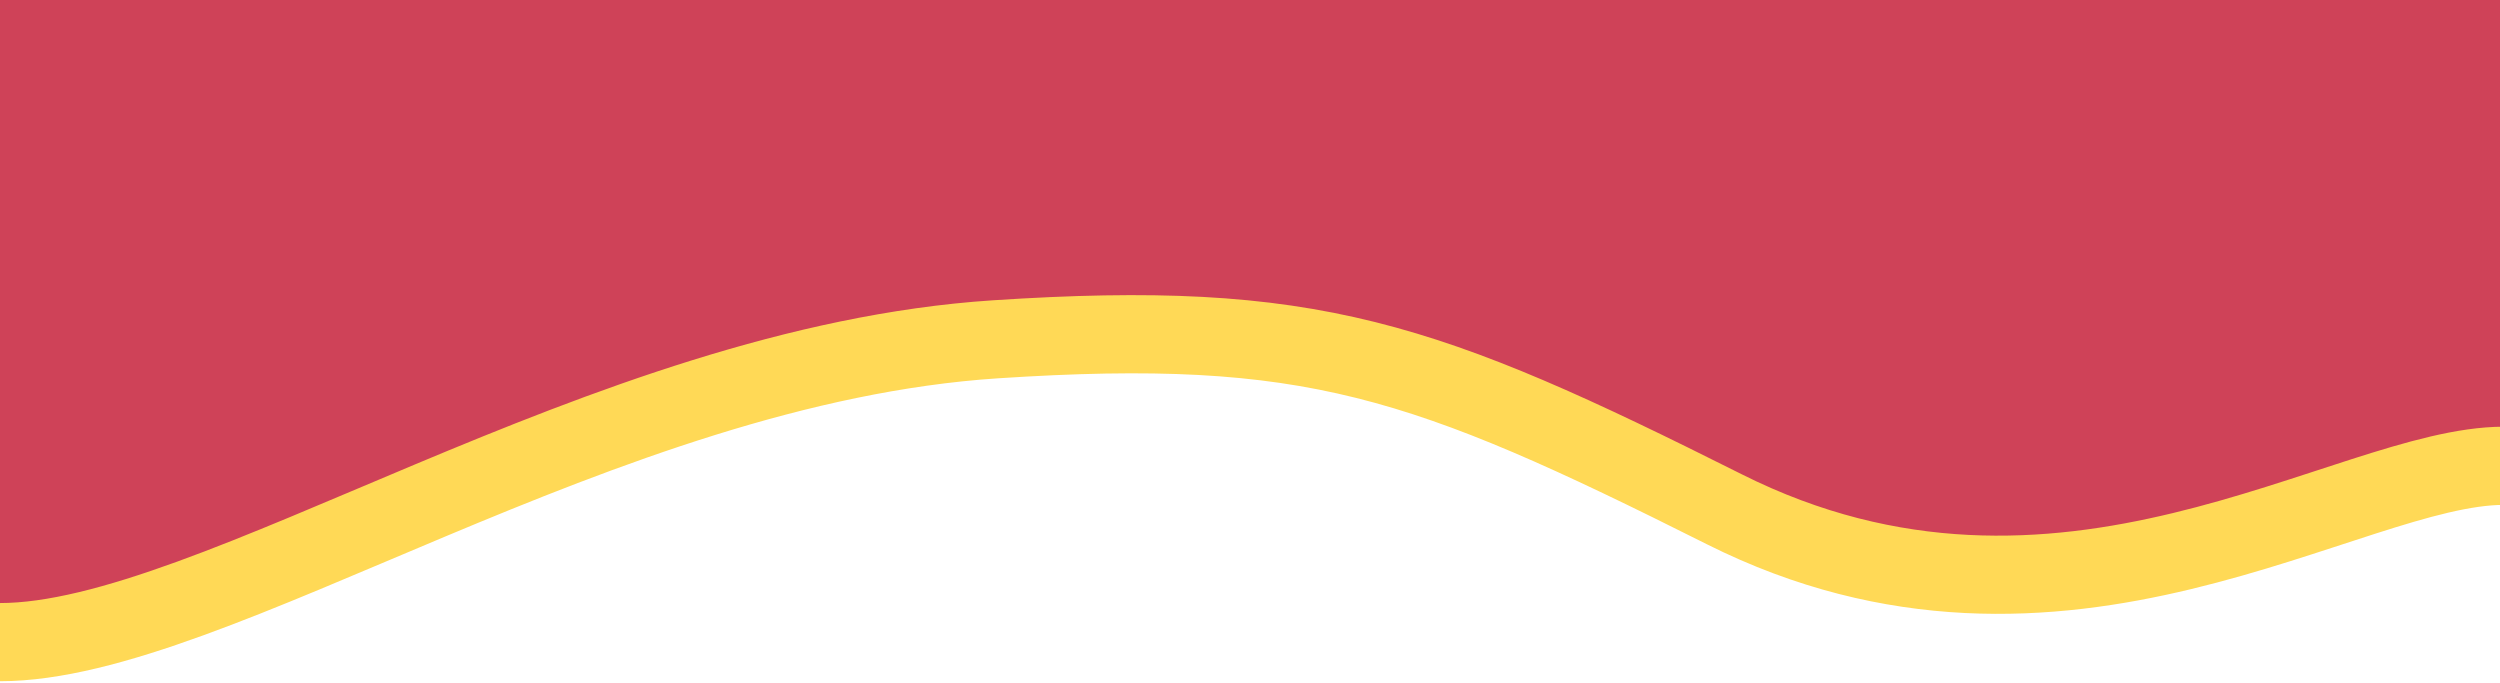
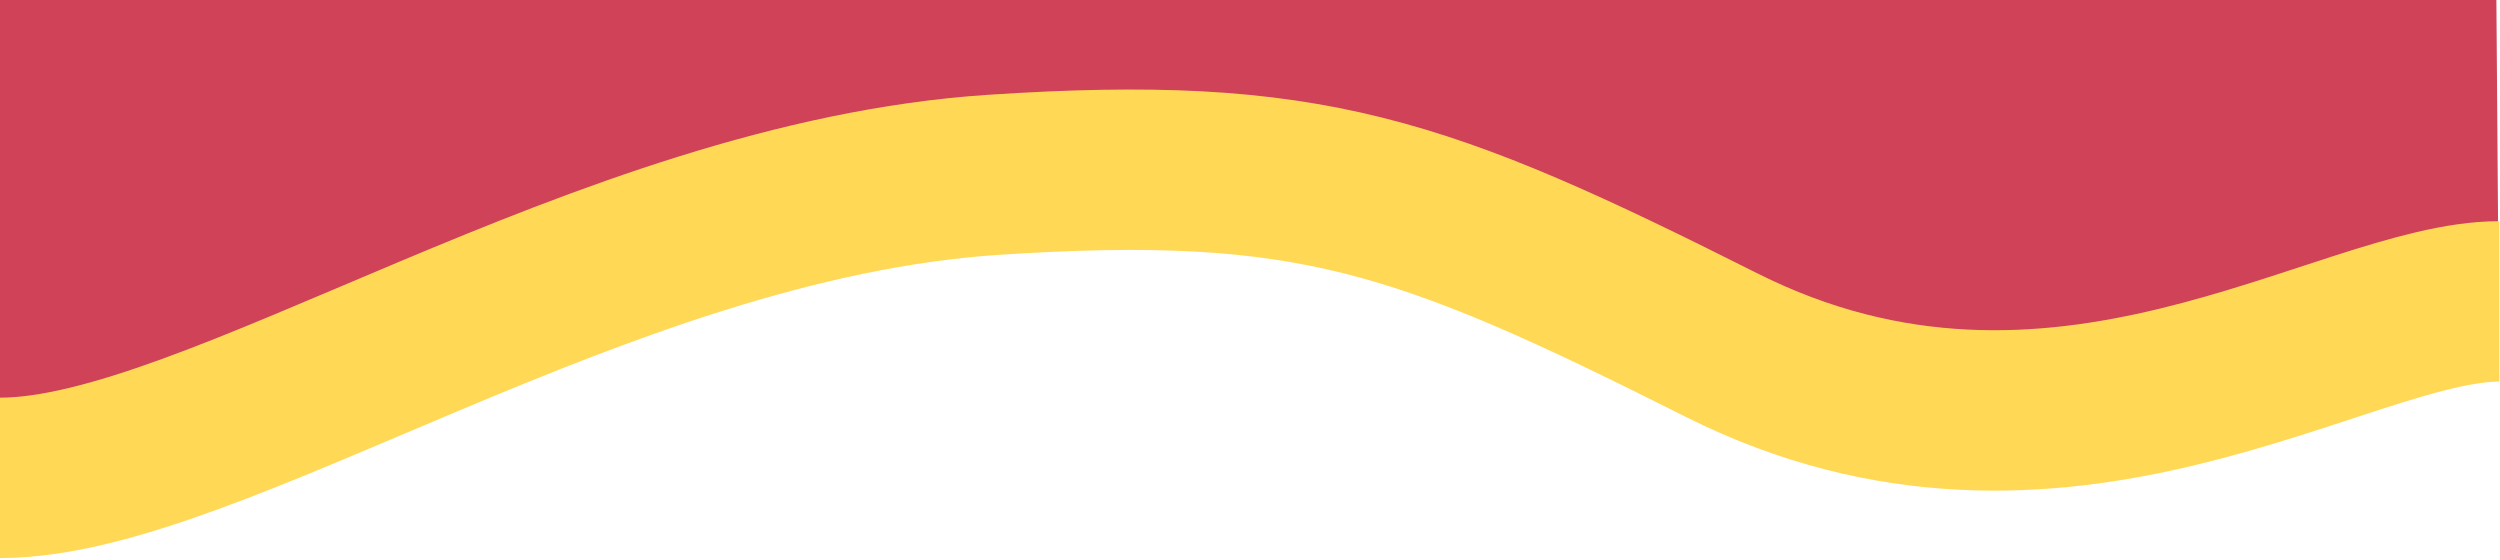
- <svg xmlns="http://www.w3.org/2000/svg" width="1279" height="349" viewBox="0 0 1279 349" fill="none">
-   <path d="M0 0L1279.89 0L1281 242.551L992.23 289.078L638.1 163.905C638.1 163.905 383.5 196.377 278.799 234.521C174.099 272.666 0 337.877 0 337.877L0 0Z" fill="#CF4258" />
-   <path d="M1281 238.3C1200.87 238.3 1055.01 347.228 882.188 260.555C728.527 183.49 670.965 162.975 509.224 173.591C307.972 186.801 109.304 328.519 0 328.519" stroke="#FFD956" stroke-width="40" />
+ <svg xmlns="http://www.w3.org/2000/svg" width="1730" height="387" viewBox="0 0 1730 387" fill="none">
+   <path d="M0 0H1727.5L1729 199.621L1339.24 237.913L861.26 134.895C861.26 134.895 544.961 193.013 376.303 193.013C207.645 193.013 0 304 0 304V0Z" fill="#CF4258" />
+   <path d="M1729.5 208.566C1621.31 208.566 1424.38 356.012 1191.06 238.69C983.596 134.373 905.881 106.604 687.512 120.974C415.798 138.854 147.573 330.687 -2.72095e-05 330.687" stroke="#FFD956" stroke-width="111" />
</svg>
